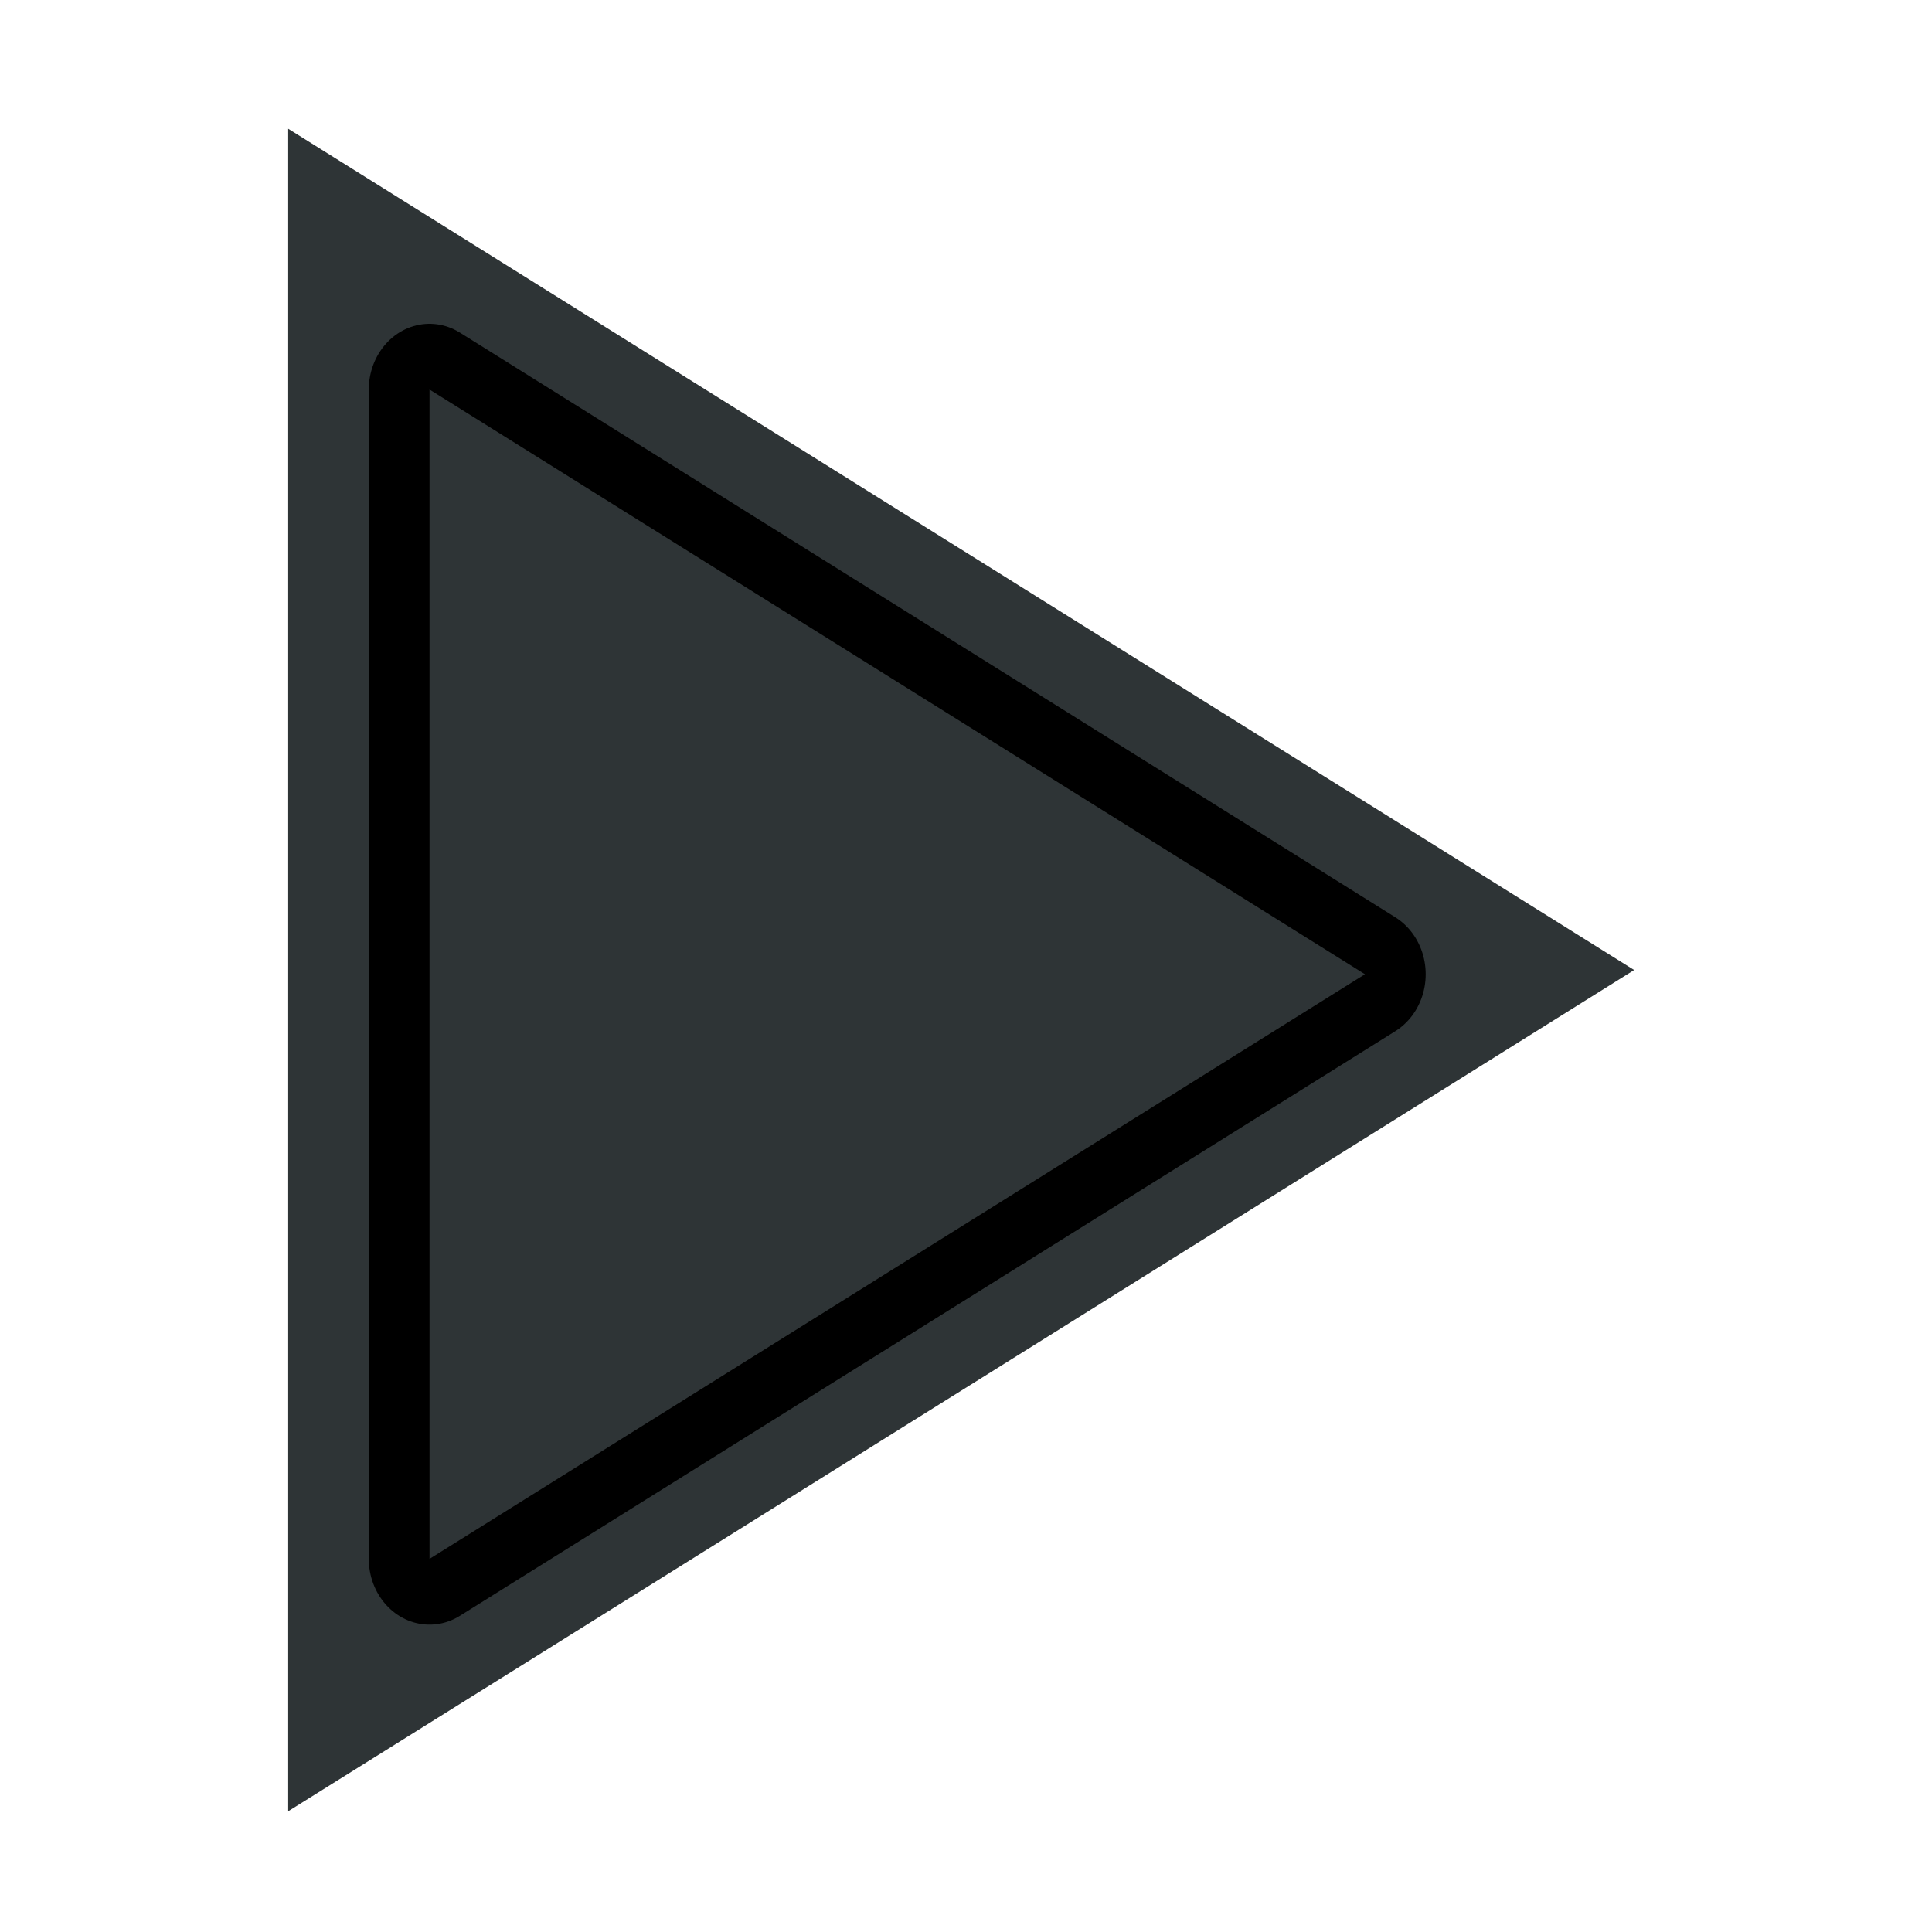
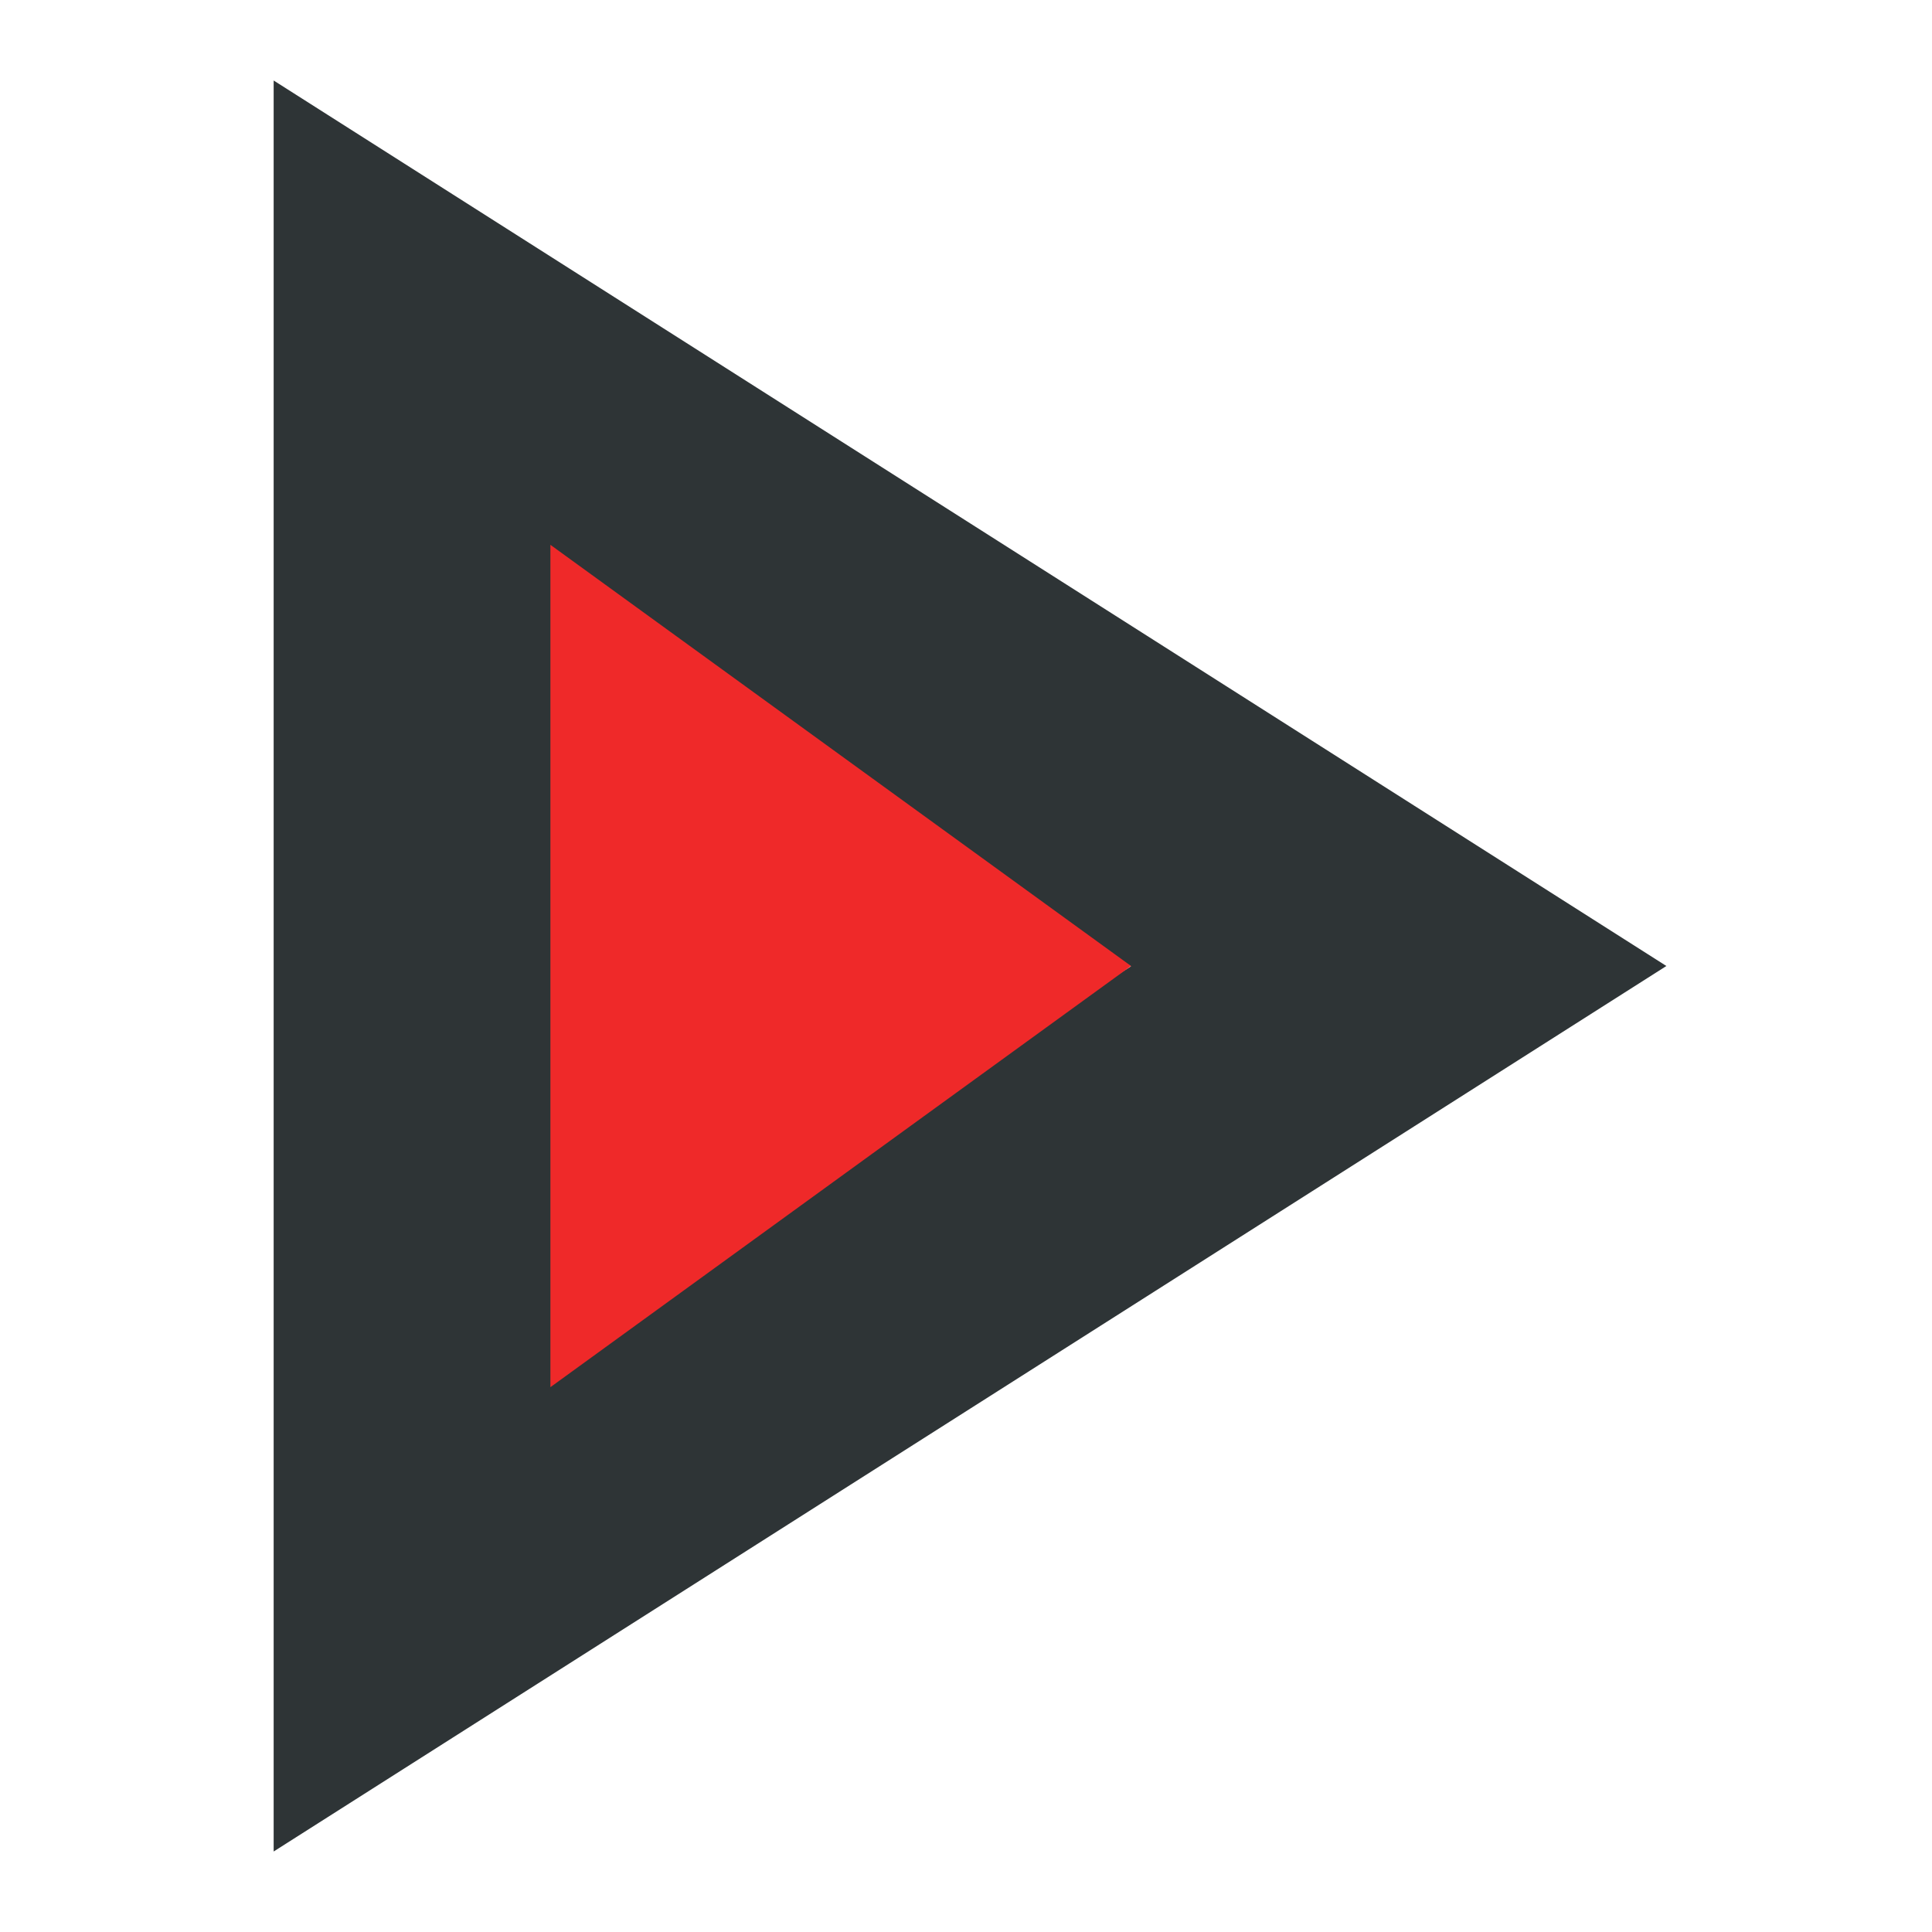
<svg xmlns="http://www.w3.org/2000/svg" version="1" viewBox="0 0 48 48" enable-background="new 0 0 48 48" id="svg12">
  <defs id="defs16">
    </defs>
  <path style="display:none;fill:none;stroke:#000000;stroke-width:0.211;stroke-linecap:butt;stroke-linejoin:miter;stroke-miterlimit:4;stroke-dasharray:none;stroke-opacity:1" d="M 24,47 V 3" id="path4488" />
  <g id="layer1" style="display:none">
    <rect style="opacity:1;fill:#81d3ad;fill-opacity:1;fill-rule:nonzero;stroke:none;stroke-width:0.2;stroke-linecap:square;stroke-linejoin:round;stroke-miterlimit:4;stroke-dasharray:none;stroke-dashoffset:0;stroke-opacity:1;paint-order:stroke fill markers" id="rect4509" width="48" height="47" x="0" y="1" ry="1.5" />
  </g>
-   <path style="opacity:1;fill:#ef2929;fill-opacity:1;fill-rule:nonzero;stroke:none;stroke-width:0.102;stroke-linecap:square;stroke-linejoin:round;stroke-miterlimit:4;stroke-dasharray:none;stroke-dashoffset:0;stroke-opacity:1;paint-order:stroke fill markers" d="M -49.092,13.6 V 24.164 34.73 L -46,32.797 V 15.533 Z M -43,17.408 v 13.514 l 2.359,-1.475 0.604,-0.377 v -9.811 l -0.604,-0.377 z m 6,3.75 v 6.014 l 4.812,-3.008 z" id="path4500" />
-   <path style="opacity:1;fill:#2e3436;fill-opacity:1;fill-rule:nonzero;stroke:none;stroke-width:0.201;stroke-linecap:square;stroke-linejoin:round;stroke-miterlimit:4;stroke-dasharray:none;stroke-dashoffset:0;stroke-opacity:1;paint-order:stroke fill markers" d="M 7.16 3.199 L 7.16 24.1 L 7.16 45 L 23.881 34.551 L 40.6 24.1 L 23.881 13.65 L 7.16 3.199 z M 10.672 9.68 L 22.291 16.941 L 33.912 24.205 L 22.291 31.467 L 10.672 38.73 L 10.672 24.205 L 10.672 9.68 z " id="path4493" />
-   <path style="opacity:1;fill:#2e3436;fill-opacity:1;fill-rule:nonzero;stroke:#000000;stroke-width:4.497;stroke-linecap:square;stroke-linejoin:round;stroke-miterlimit:4;stroke-dasharray:none;stroke-dashoffset:0;stroke-opacity:1;paint-order:stroke fill markers" id="path4497" d="M 40.63,23.994 23.315,33.991 6,43.987 l 0,-19.994 0,-19.994 17.315,9.997 z" transform="matrix(0.6711138,0,0,0.726502,6.644517,6.77299)" />
+   <path style="opacity:1;fill:#2e3436;fill-opacity:1;fill-rule:nonzero;stroke:none;stroke-width:3.452;stroke-linecap:square;stroke-linejoin:round;stroke-miterlimit:4;stroke-dasharray:none;stroke-dashoffset:0;stroke-opacity:1;paint-order:stroke fill markers" d="M 6.799,2 V 24 46 L 24.1,35 41.401,24 24.1,13 Z m 7,12.916 7.15,4.545 7.15,4.547 -7.15,4.547 -7.15,4.545 v -9.092 z" id="path4533" />
+   <path style="opacity:1;fill:#ef2929;fill-opacity:1;fill-rule:nonzero;stroke:none;stroke-width:3.14;stroke-linecap:square;stroke-linejoin:round;stroke-miterlimit:4;stroke-dasharray:none;stroke-dashoffset:0;stroke-opacity:1;paint-order:stroke fill markers" id="path4496" d="m 18.575,34.464 0,-10.464 0,-10.464 9.062,5.232 L 36.7,24 27.637,29.232 Z" transform="matrix(0.795881,0,0,1,-1.108708,0)" />
</svg>
